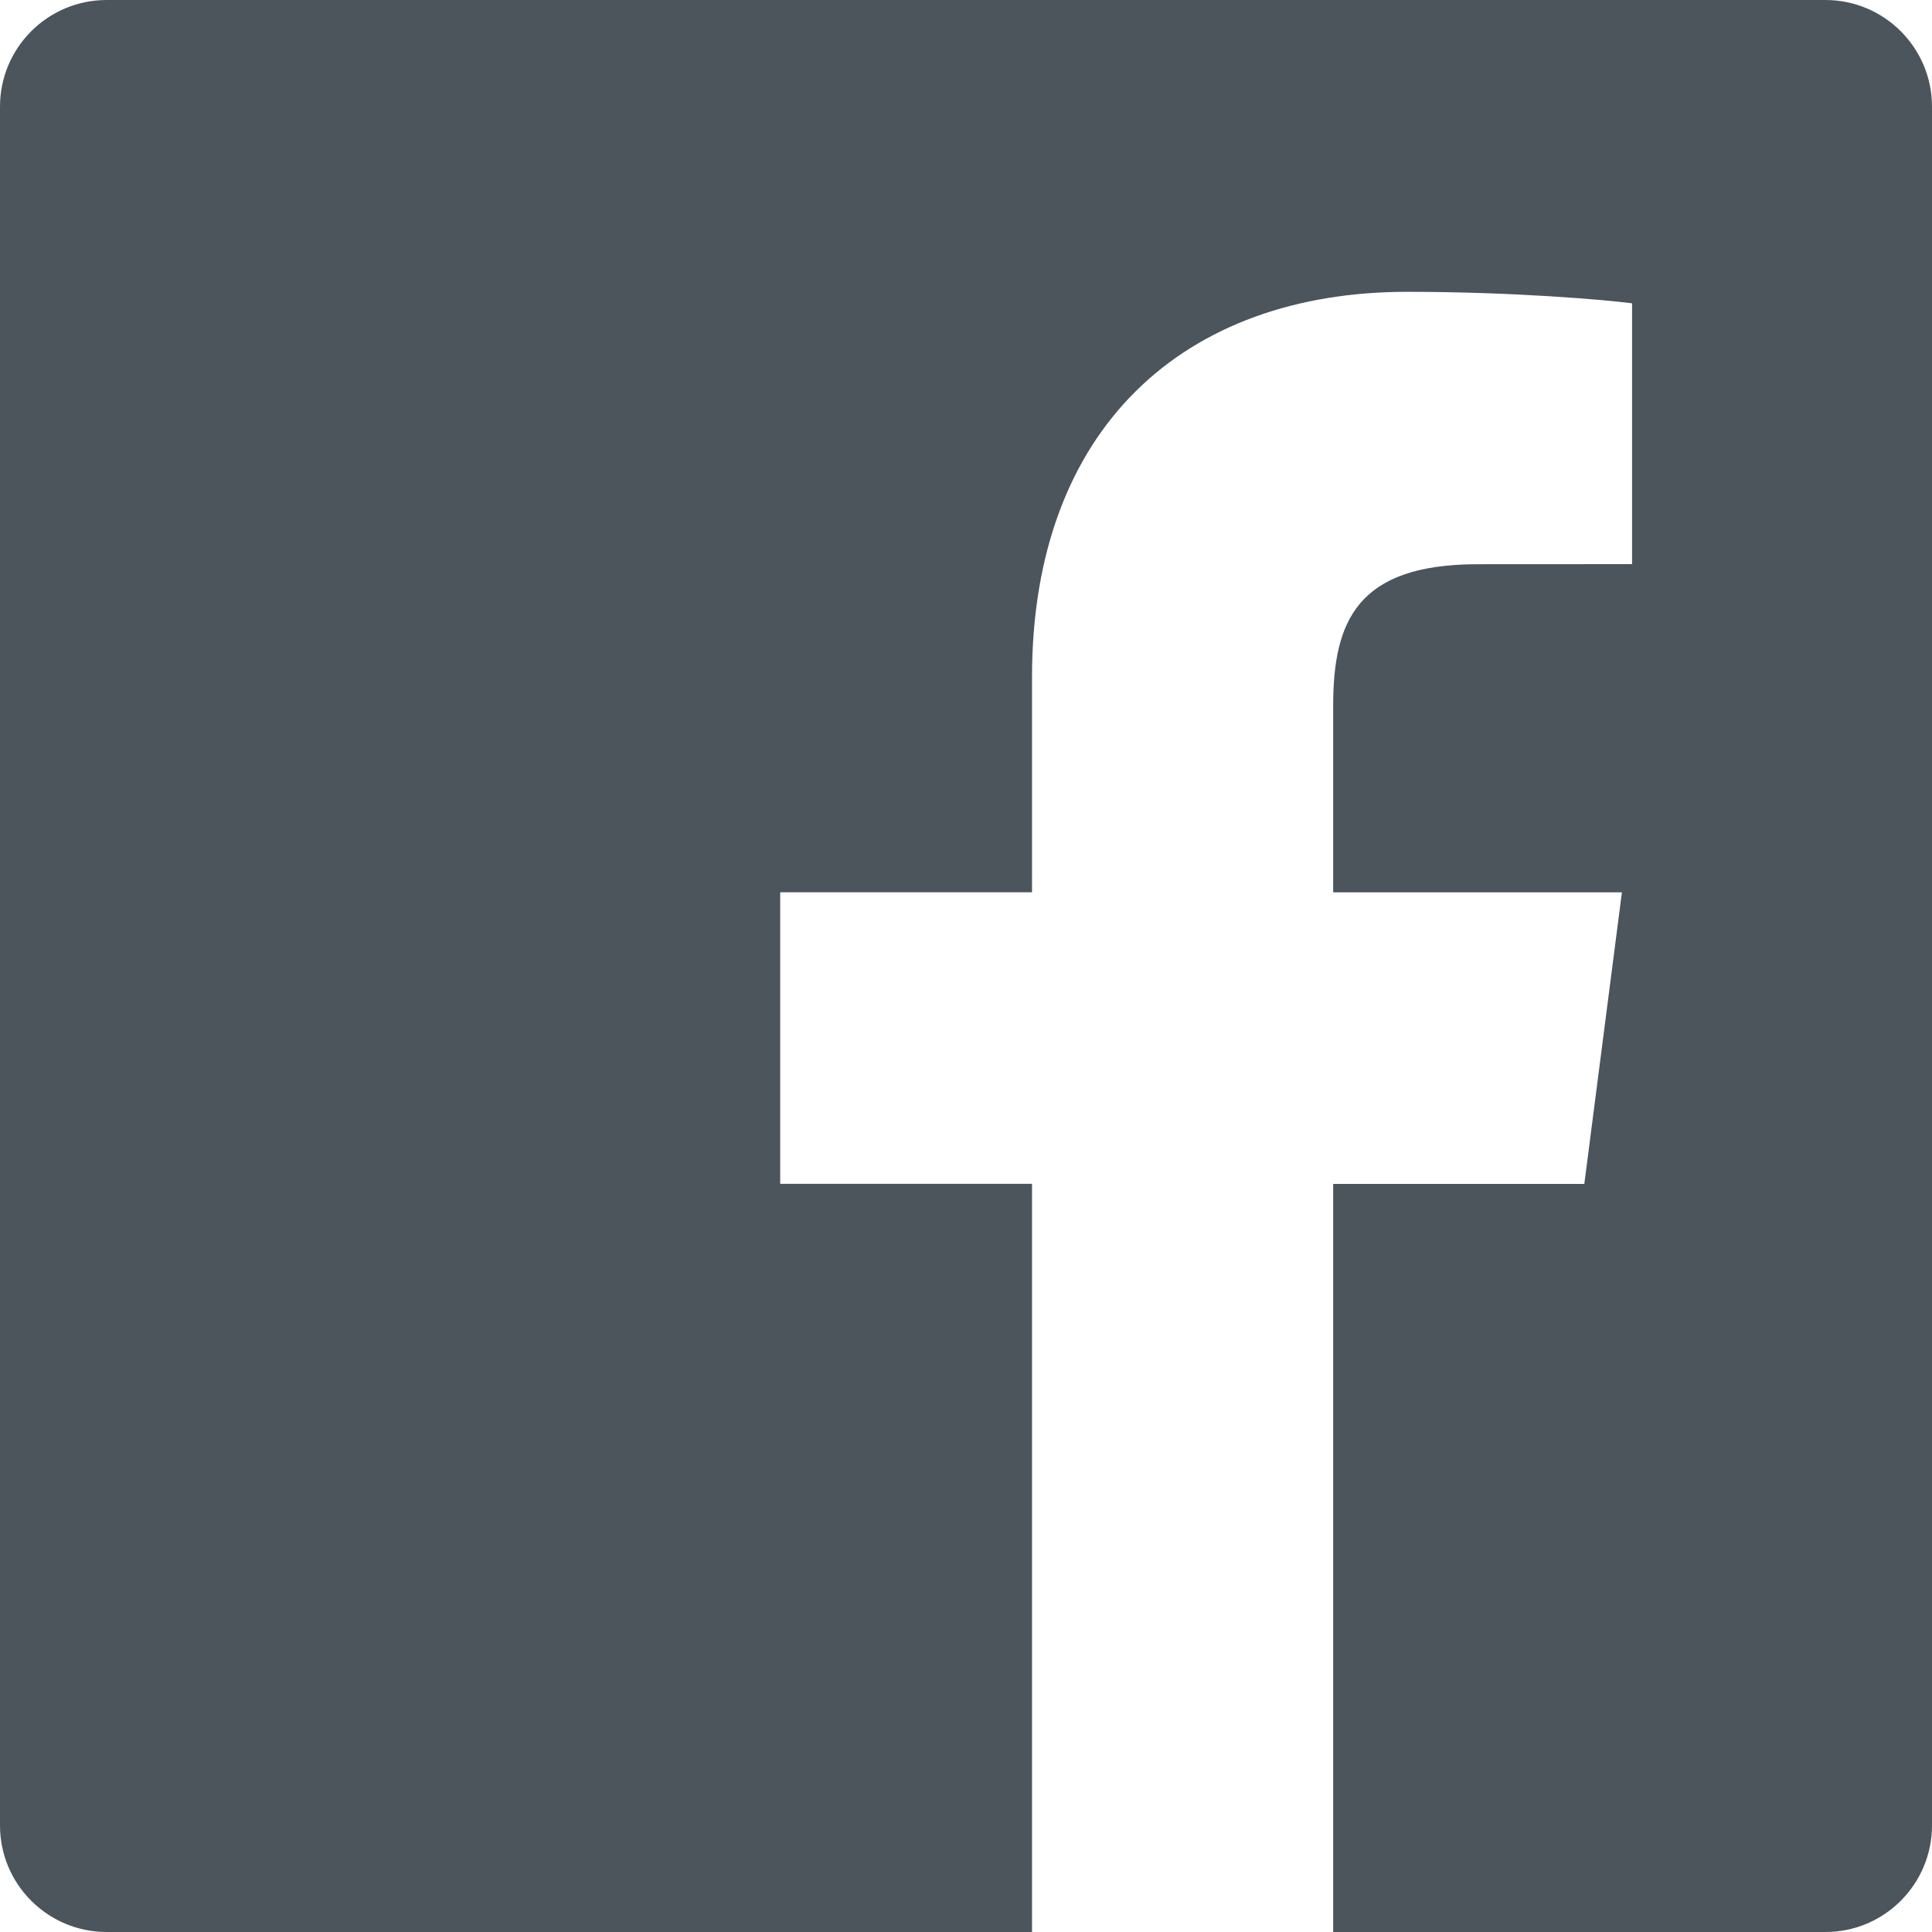
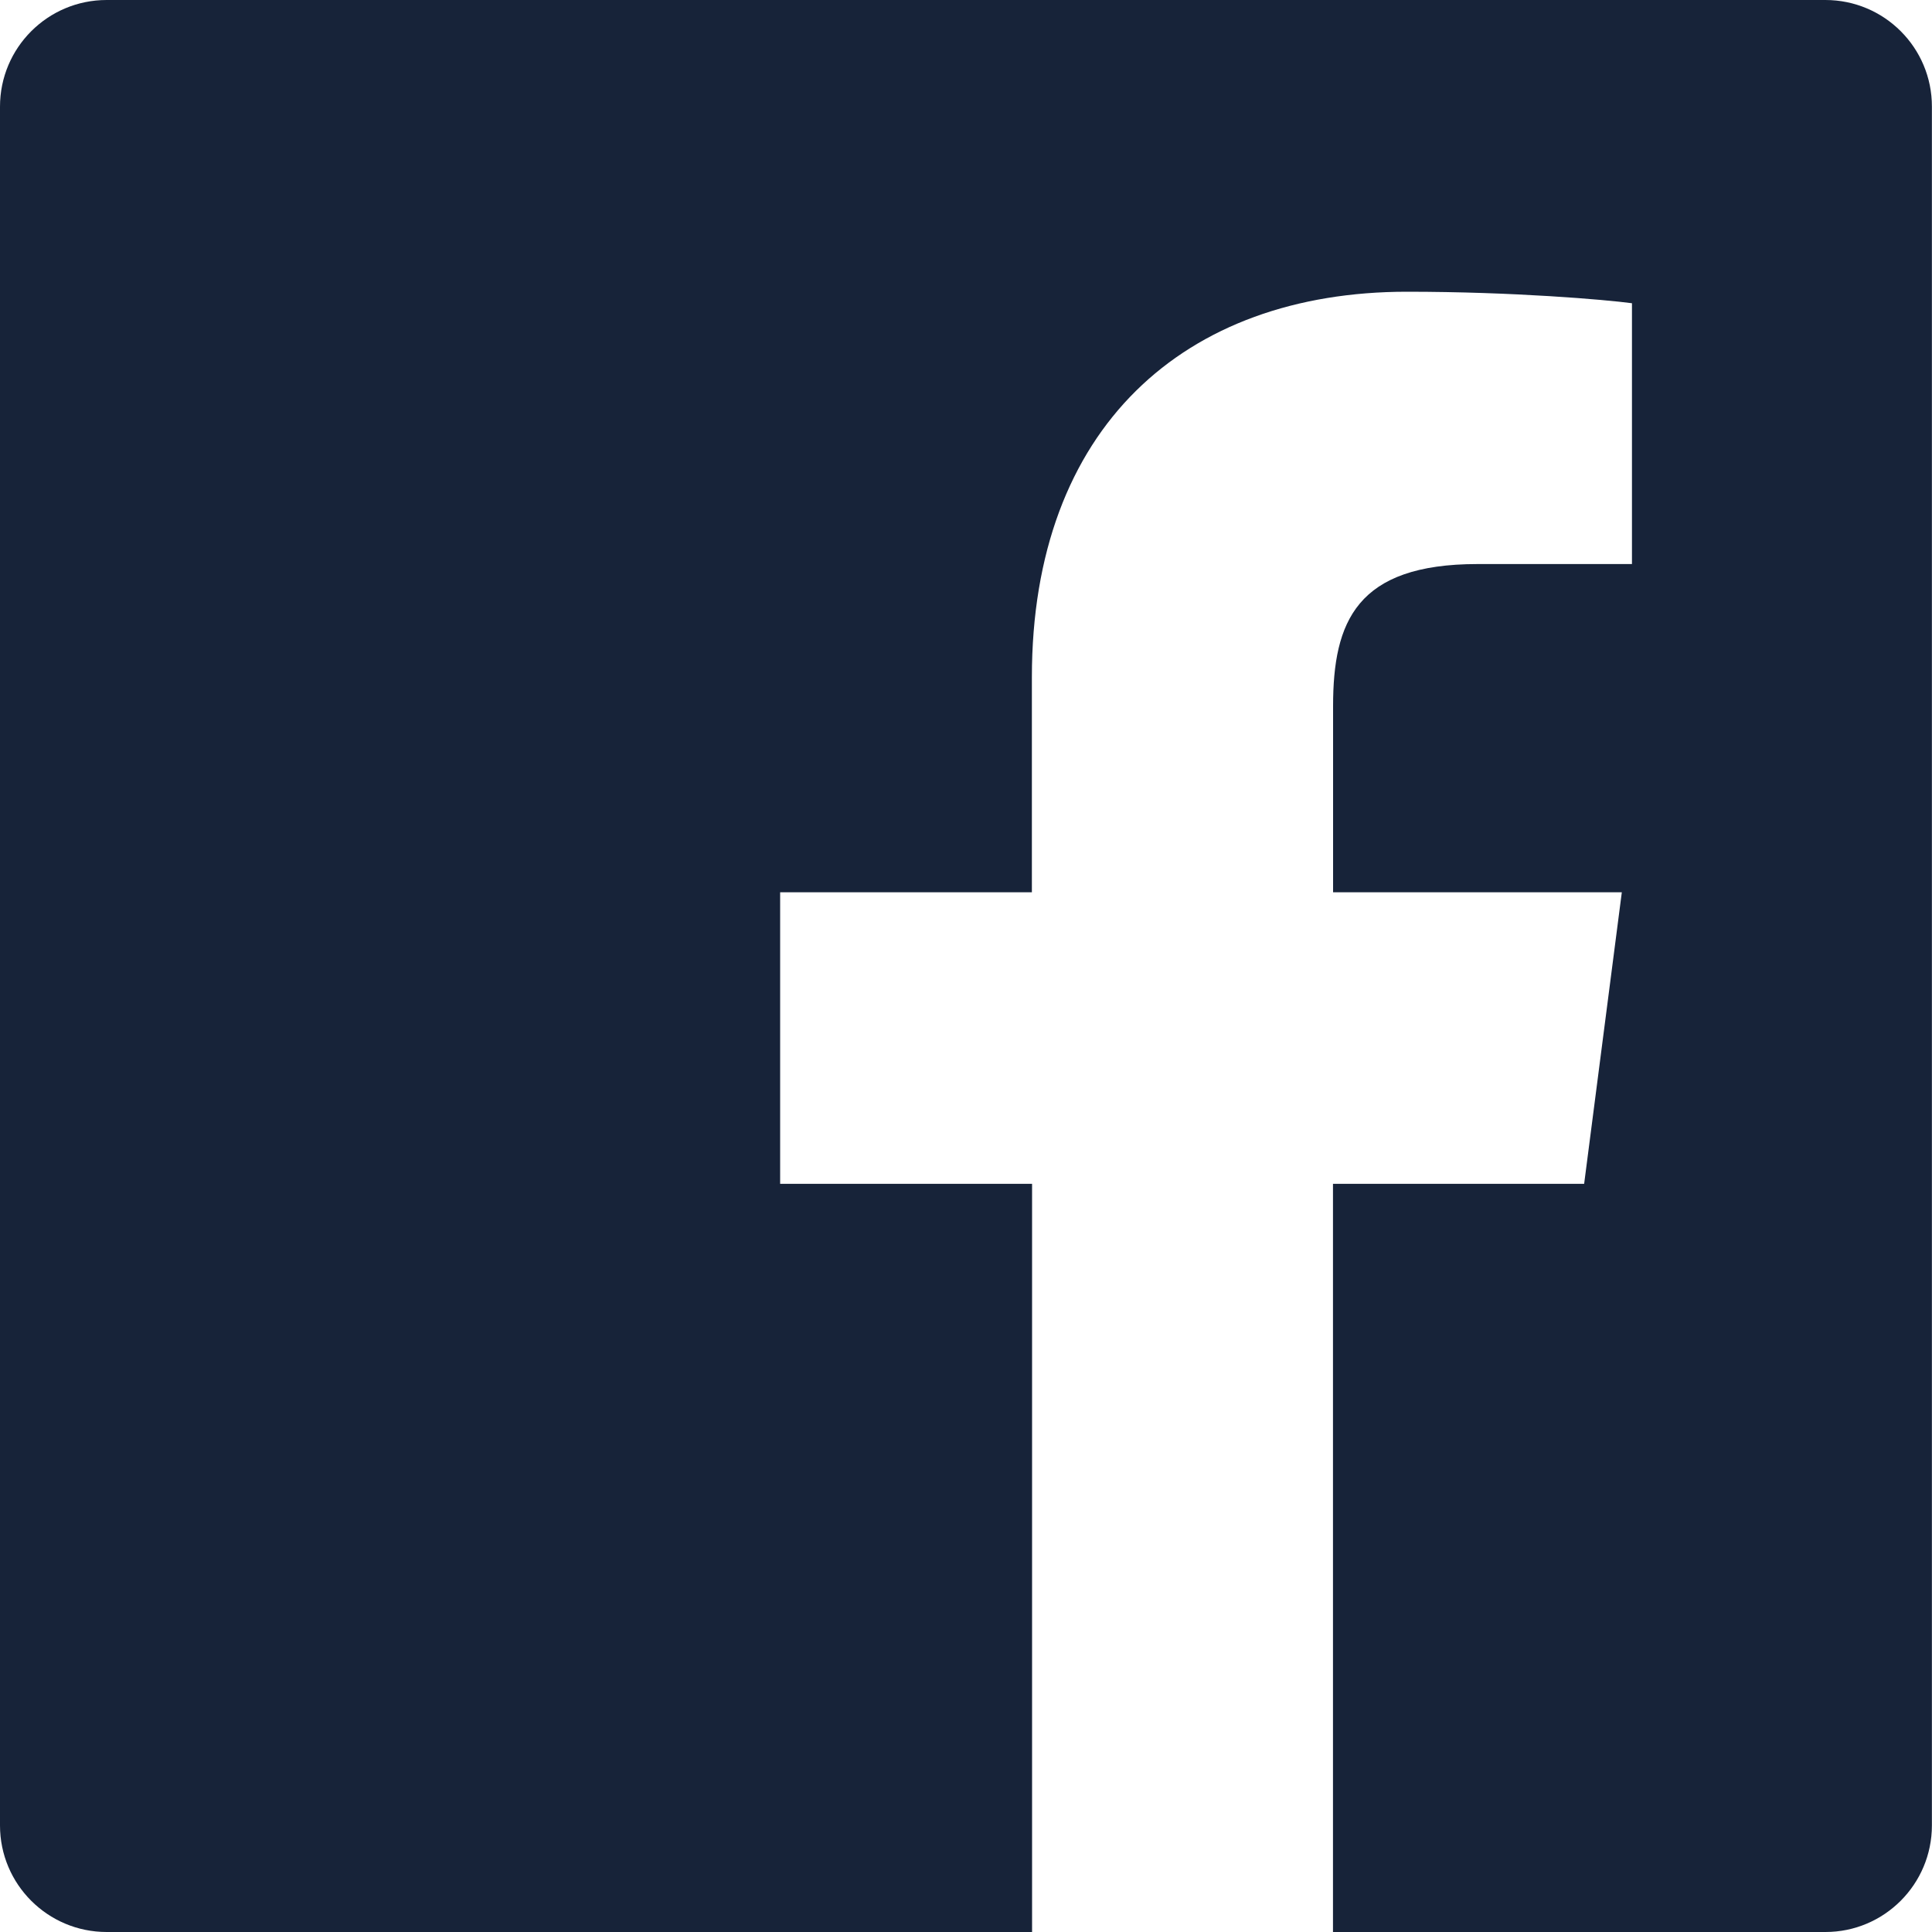
- <svg xmlns="http://www.w3.org/2000/svg" width="24" height="24">
-   <path d="M22.675 0H1.325C.593 0 0 .593 0 1.325v21.351C0 23.407.593 24 1.325 24H12.82v-9.294H9.692v-3.622h3.128V8.413c0-3.1 1.893-4.788 4.659-4.788 1.325 0 2.463.099 2.795.143v3.24l-1.918.001c-1.504 0-1.795.715-1.795 1.763v2.313h3.587l-.467 3.622h-3.12V24h6.116c.73 0 1.323-.593 1.323-1.325V1.325C24 .593 23.407 0 22.675 0z" fill="#4C545C" fill-rule="nonzero" />
+ <svg xmlns="http://www.w3.org/2000/svg" width="20" height="20">
+   <path d="M18.896 0H1.104C.494 0 0 .494 0 1.104v17.793C0 19.506.494 20 1.104 20h9.58v-7.745H8.076V9.237h2.606V7.01c0-2.583 1.578-3.99 3.883-3.99 1.104 0 2.052.082 2.329.119v2.7h-1.598c-1.254 0-1.496.597-1.496 1.47v1.928h2.989l-.39 3.018h-2.6V20h5.098c.608 0 1.102-.494 1.102-1.104V1.104C20 .494 19.506 0 18.896 0Z" fill="#172339" />
</svg>
